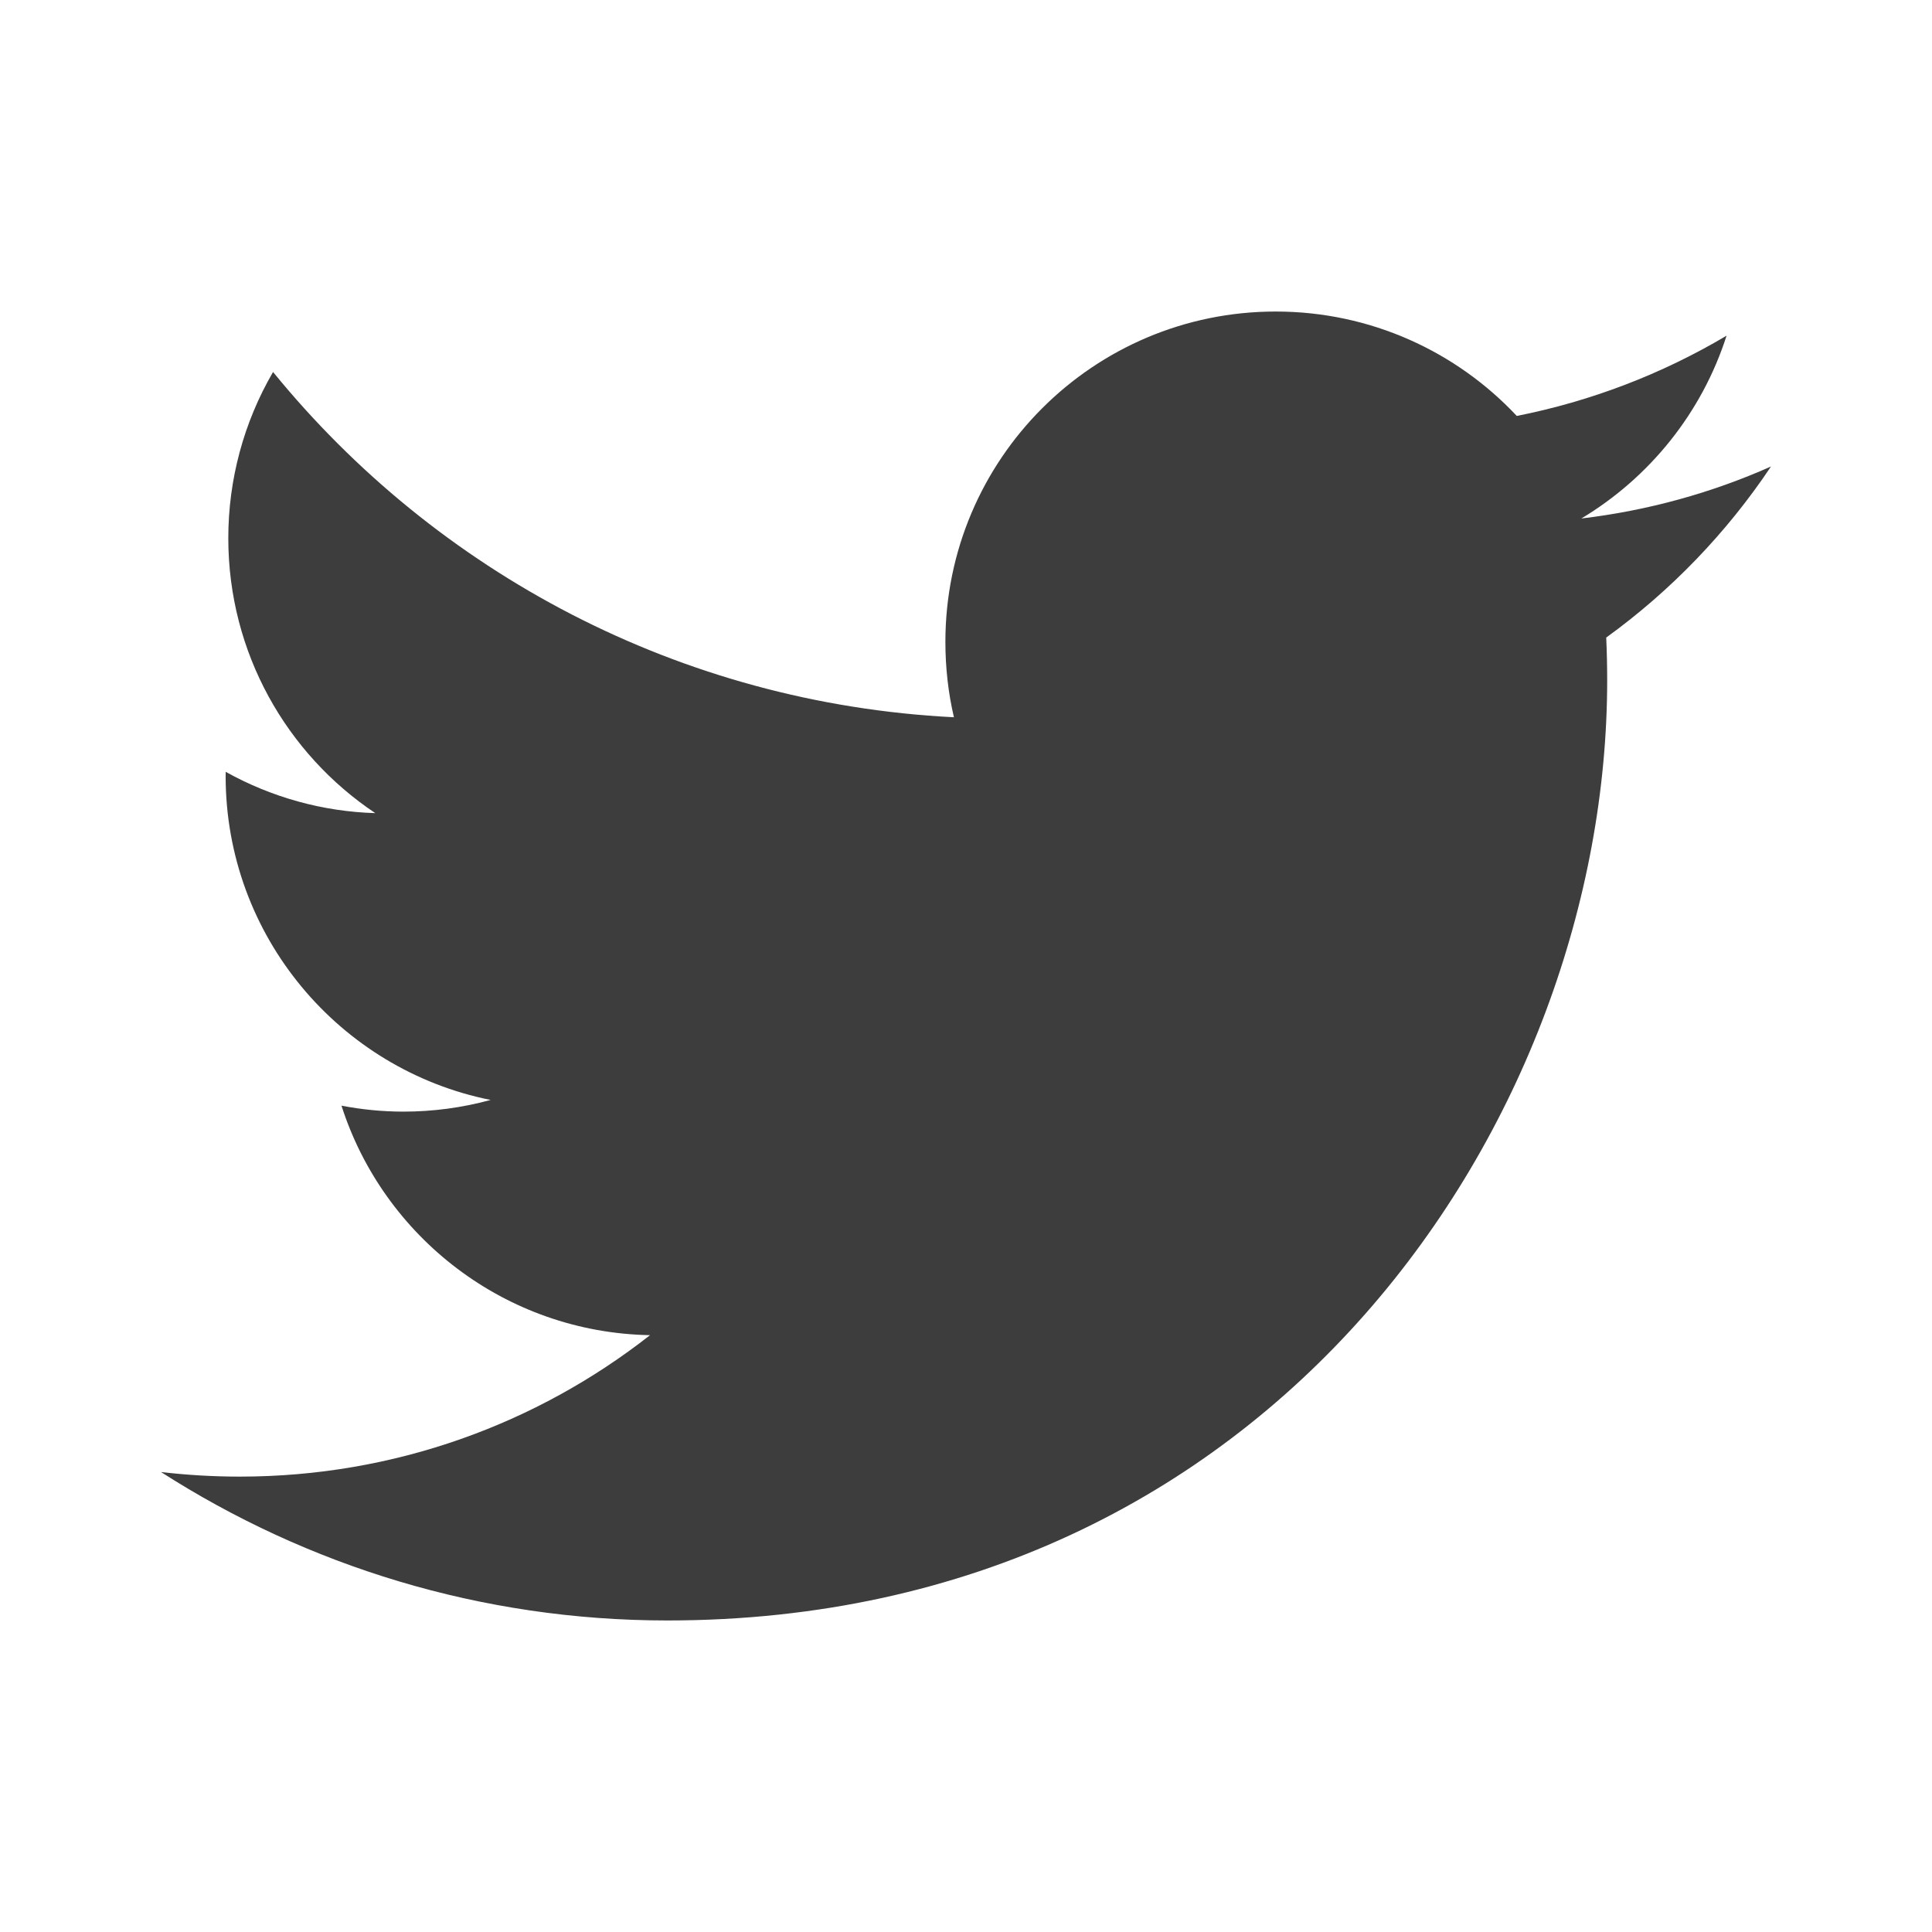
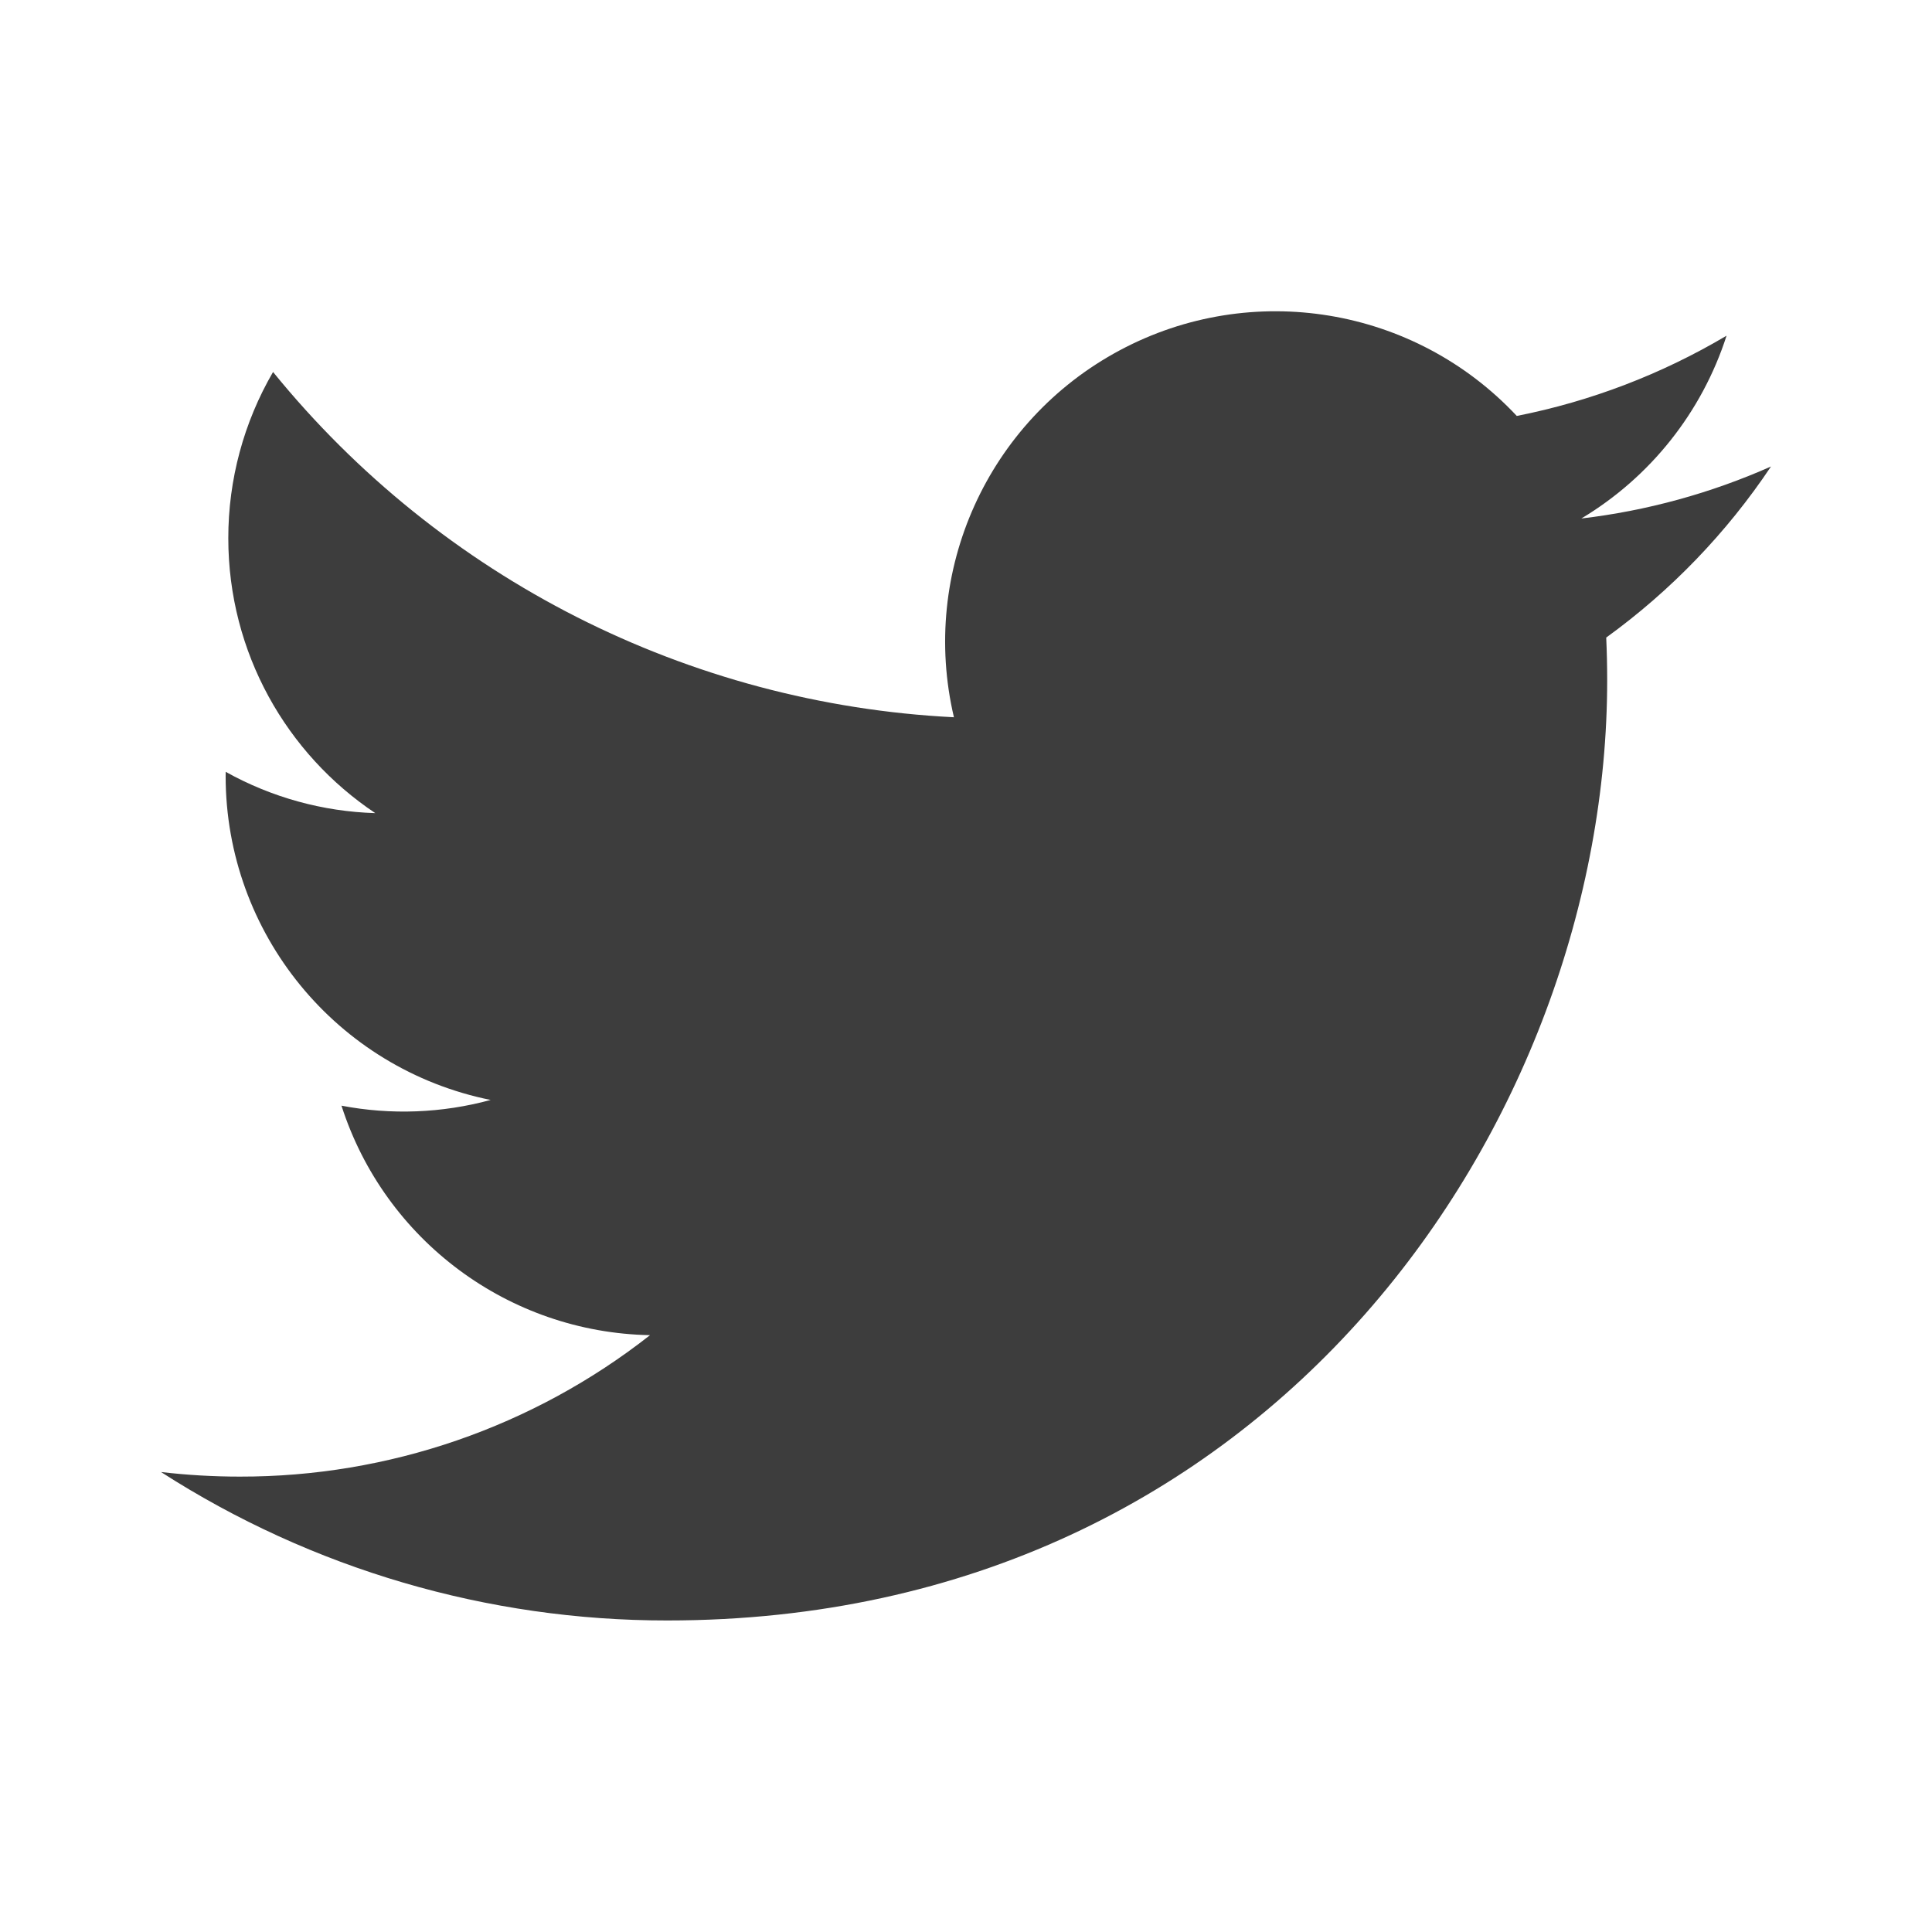
- <svg xmlns="http://www.w3.org/2000/svg" height="24px" viewBox="0 0 24 24" width="24px" fill="#3D3D3D">
-   <path d="M8.29,20.13c7.547,0 11.675,-6.255 11.675,-11.679c-0,-0.178 -0.004,-0.355 -0.012,-0.531c0.803,-0.581 1.496,-1.301 2.047,-2.125c-0.735,0.327 -1.526,0.547 -2.356,0.646c0.847,-0.508 1.497,-1.312 1.804,-2.271c-0.805,0.478 -1.687,0.815 -2.606,0.997c-0.748,-0.798 -1.814,-1.297 -2.995,-1.297c-2.266,-0 -4.103,1.838 -4.103,4.104c-0,0.322 0.036,0.636 0.106,0.936c-3.41,-0.172 -6.434,-1.805 -8.458,-4.289c-0.365,0.627 -0.556,1.339 -0.556,2.064c0,1.424 0.725,2.681 1.826,3.416c-0.651,-0.019 -1.289,-0.196 -1.858,-0.513c-0.001,0.017 -0.001,0.034 -0.001,0.052c0,1.988 1.415,3.648 3.292,4.024c-0.352,0.096 -0.716,0.145 -1.082,0.145c-0.264,-0 -0.521,-0.026 -0.771,-0.074c0.522,1.631 2.037,2.818 3.833,2.851c-1.404,1.101 -3.173,1.757 -5.096,1.757c-0.327,0 -0.654,-0.019 -0.979,-0.057c1.816,1.164 3.972,1.844 6.29,1.844" />
+ <svg xmlns="http://www.w3.org/2000/svg" height="24" width="24" fill="#3D3D3D">
+   <path d="M8.29 20.13c7.547 0 11.675-6.255 11.675-11.679 0-.178-.004-.355-.012-.531A8.355 8.355 0 0022 5.795a8.165 8.165 0 01-2.356.646 4.118 4.118 0 001.804-2.271 8.24 8.24 0 01-2.606.997A4.104 4.104 0 0011.85 8.91a11.65 11.65 0 01-8.458-4.289 4.1 4.1 0 00-.556 2.064c0 1.424.725 2.681 1.826 3.416a4.065 4.065 0 01-1.858-.513l-.001.052a4.106 4.106 0 003.292 4.024 4.113 4.113 0 01-1.853.071 4.107 4.107 0 003.833 2.851 8.229 8.229 0 01-5.096 1.757c-.327 0-.654-.019-.979-.057a11.615 11.615 0 006.29 1.844" />
</svg>
